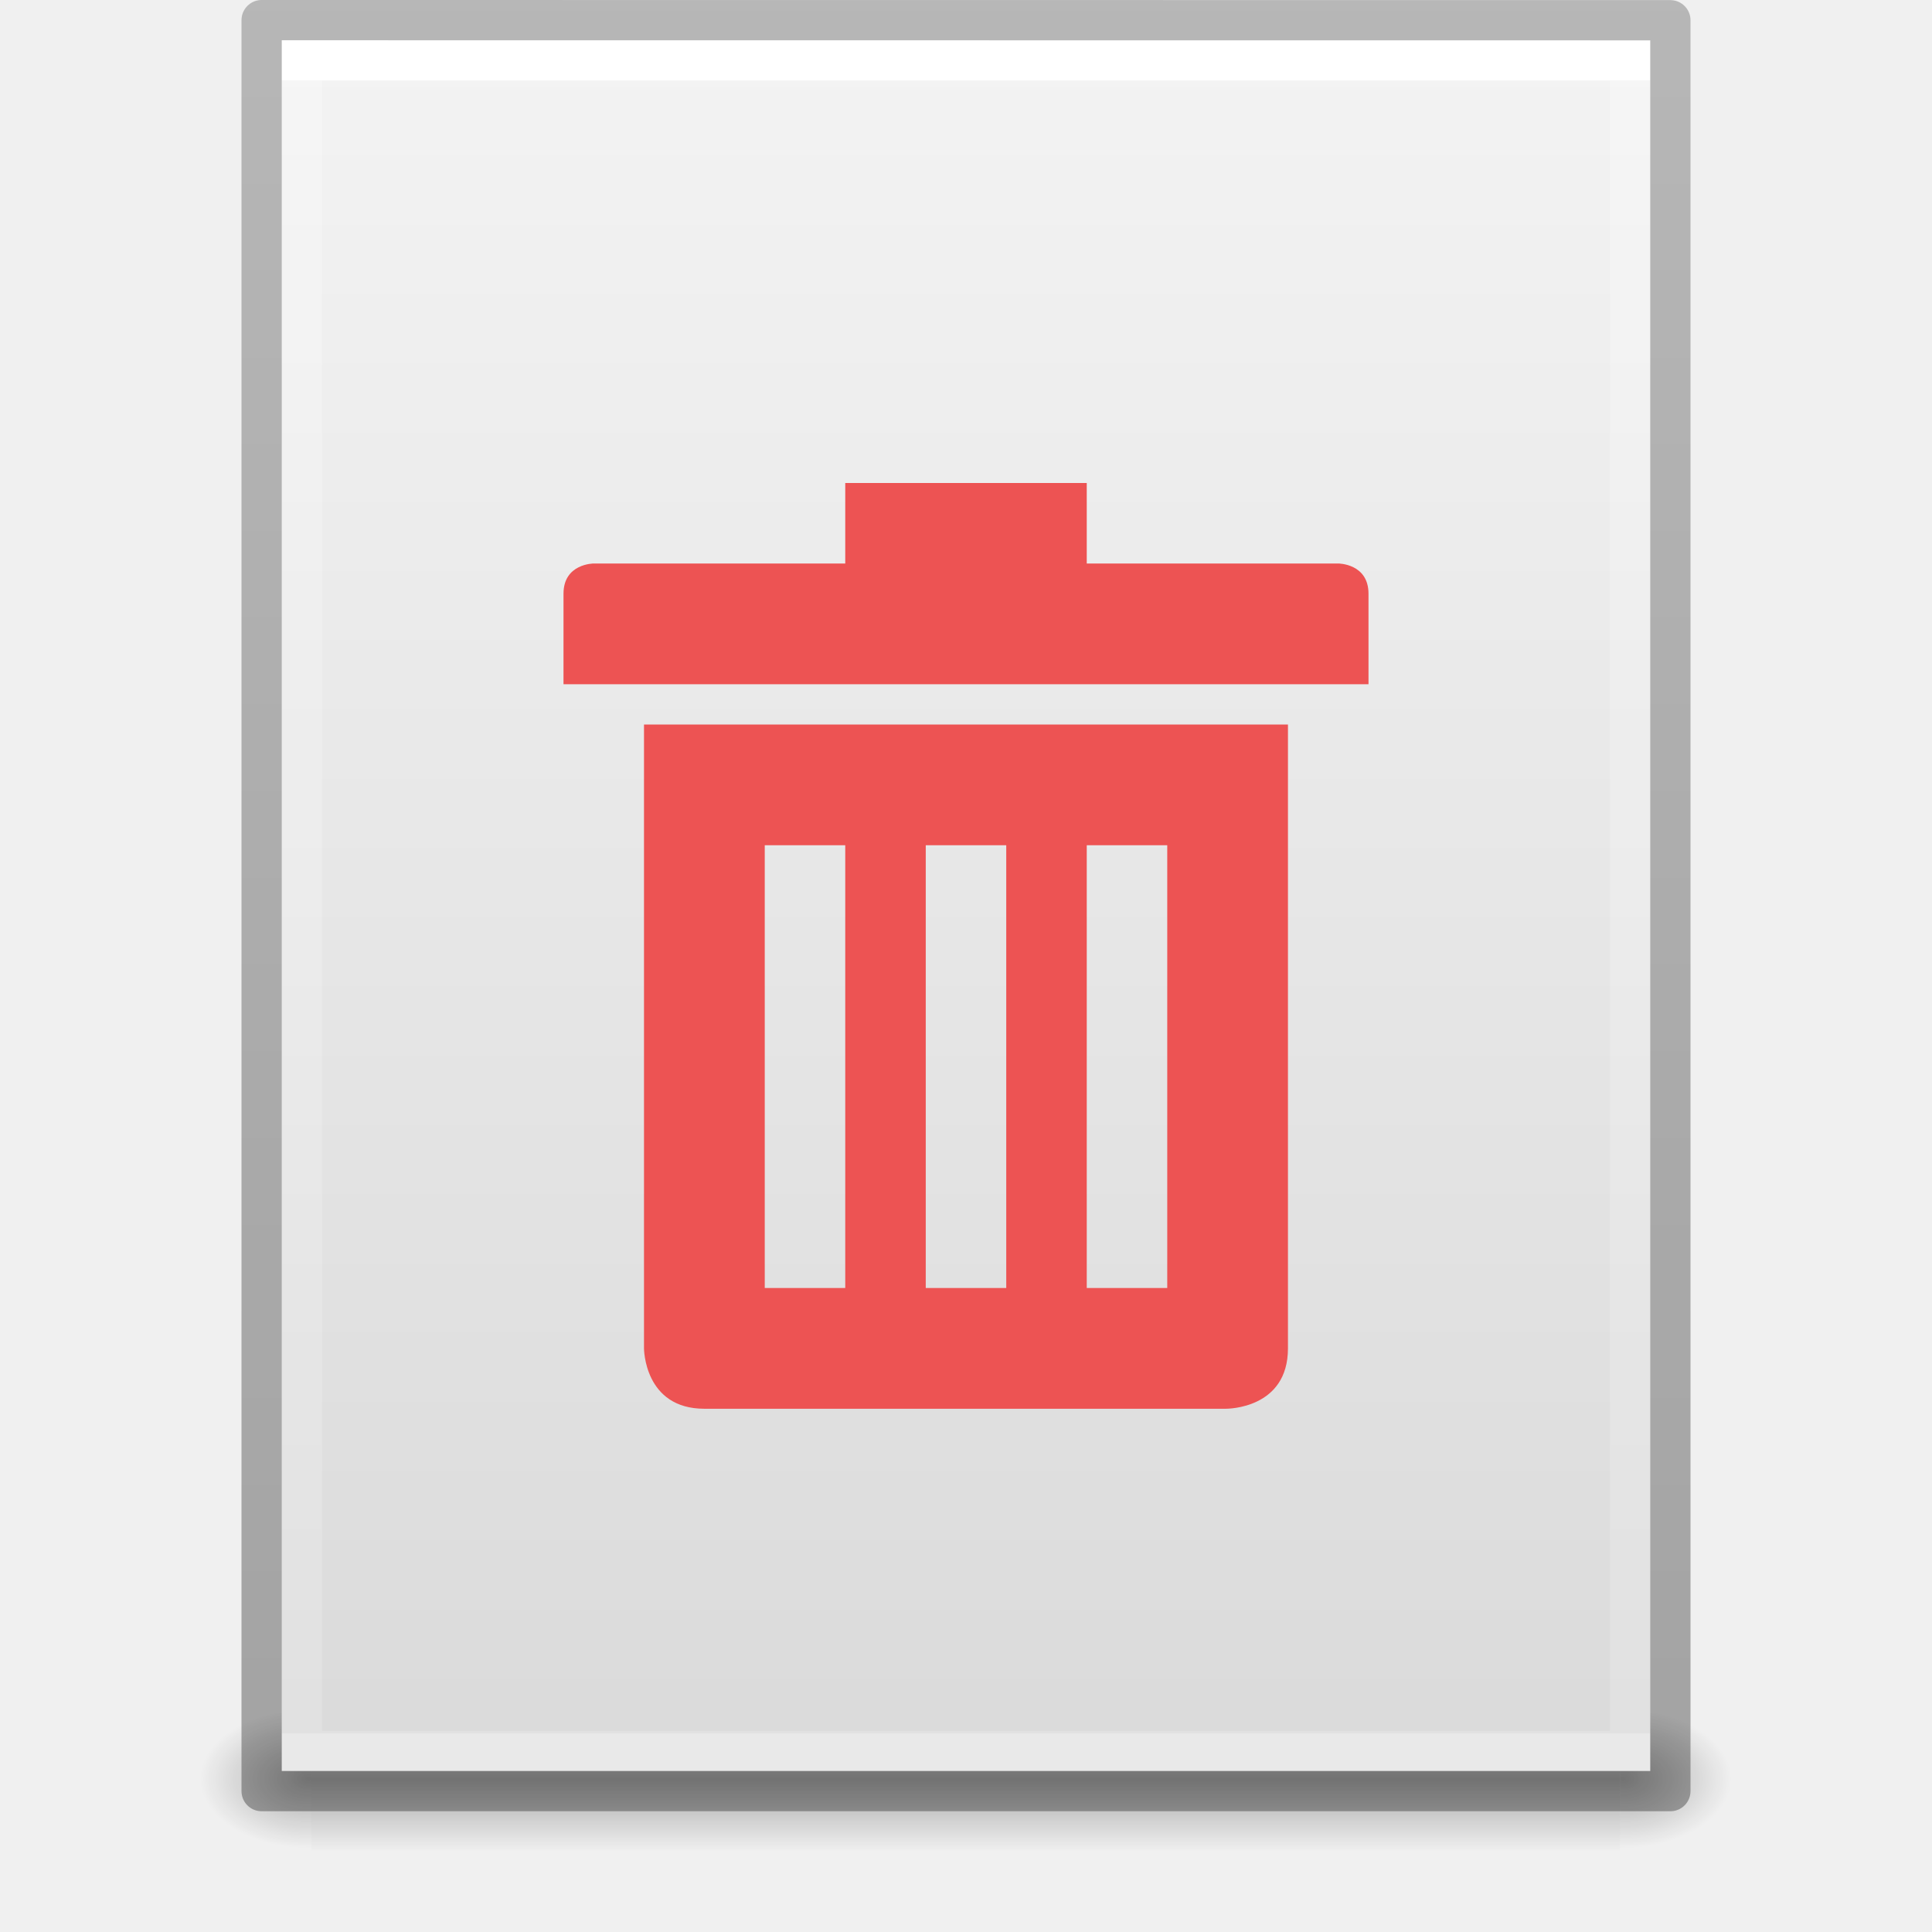
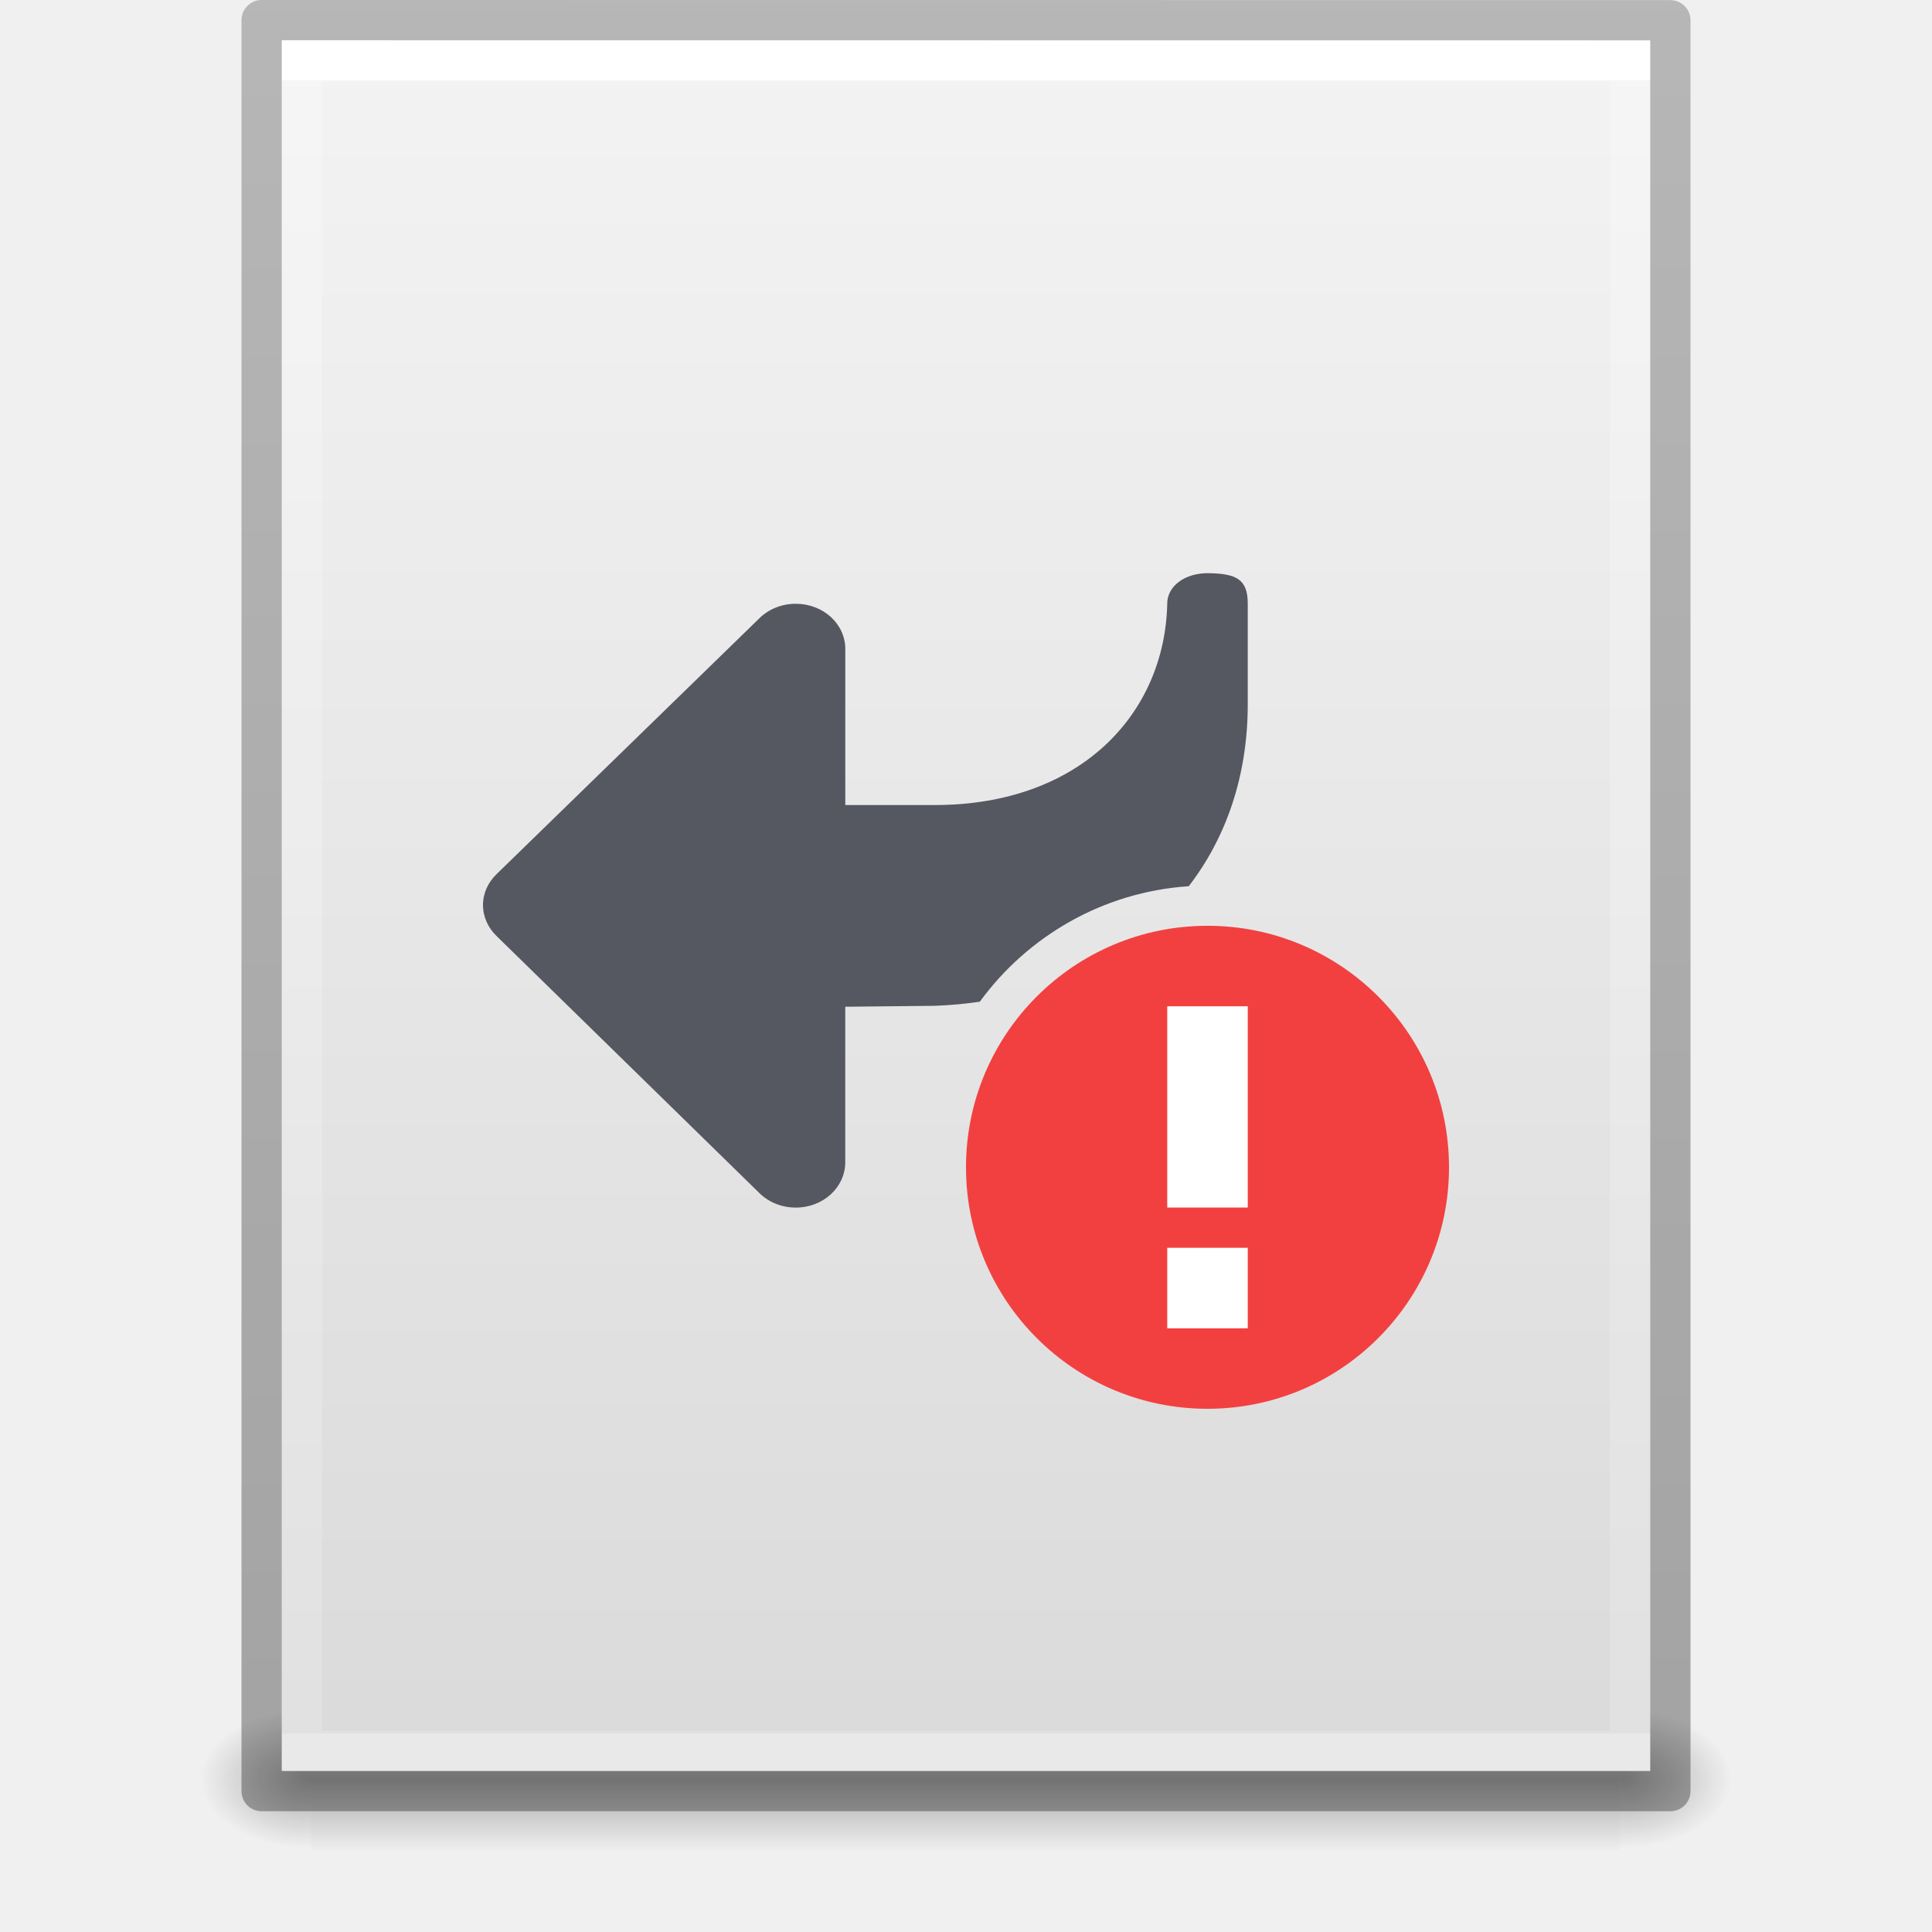
<svg xmlns="http://www.w3.org/2000/svg" xmlns:xlink="http://www.w3.org/1999/xlink" version="1.1" width="48" height="48" id="svg3901">
  <defs id="defs3903">
    <linearGradient id="linearGradient3403">
      <stop offset="0" style="stop-color:#ffffff;stop-opacity:1" id="stop3405" />
      <stop offset="0" style="stop-color:#ffffff;stop-opacity:0.235" id="stop3407" />
      <stop offset="1" style="stop-color:#ffffff;stop-opacity:0.157" id="stop3409" />
      <stop offset="1" style="stop-color:#ffffff;stop-opacity:0.392" id="stop3411" />
    </linearGradient>
    <linearGradient id="linearGradient3600">
      <stop id="stop3602" style="stop-color:#f4f4f4;stop-opacity:1" offset="0" />
      <stop id="stop3604" style="stop-color:#dbdbdb;stop-opacity:1" offset="1" />
    </linearGradient>
    <linearGradient id="linearGradient5060">
      <stop id="stop5062" style="stop-color:#000000;stop-opacity:1" offset="0" />
      <stop id="stop5064" style="stop-color:#000000;stop-opacity:0" offset="1" />
    </linearGradient>
    <linearGradient id="linearGradient5048">
      <stop id="stop5050" style="stop-color:#000000;stop-opacity:0" offset="0" />
      <stop id="stop5056" style="stop-color:#000000;stop-opacity:1" offset="0.5" />
      <stop id="stop5052" style="stop-color:#000000;stop-opacity:0" offset="1" />
    </linearGradient>
    <linearGradient id="linearGradient3104-6">
      <stop offset="0" style="stop-color:#000000;stop-opacity:0.318" id="stop3106-3" />
      <stop offset="1" style="stop-color:#000000;stop-opacity:0.24" id="stop3108-9" />
    </linearGradient>
    <linearGradient xlink:href="#linearGradient3403" id="linearGradient3106" gradientUnits="userSpaceOnUse" gradientTransform="matrix(0.8918919,0,0,1.135135,2.5946,-4.743231)" x1="24" y1="5.94" x2="24" y2="42.111" />
    <linearGradient xlink:href="#linearGradient3600" id="linearGradient3109" gradientUnits="userSpaceOnUse" gradientTransform="matrix(0.9714263,0,0,0.9343194,0.6857668,-1.357)" x1="25.132" y1="0.985" x2="25.132" y2="47.013" />
    <radialGradient xlink:href="#linearGradient5060" id="radialGradient3112" gradientUnits="userSpaceOnUse" gradientTransform="matrix(0.02303995,0,0,0.01470022,26.36088,37.04018)" cx="605.714" cy="486.648" fx="605.714" fy="486.648" r="117.143" />
    <radialGradient xlink:href="#linearGradient5060" id="radialGradient3115" gradientUnits="userSpaceOnUse" gradientTransform="matrix(-0.02303994,0,0,0.01470022,21.62311,37.04018)" cx="605.714" cy="486.648" fx="605.714" fy="486.648" r="117.143" />
    <linearGradient xlink:href="#linearGradient5048" id="linearGradient3118" gradientUnits="userSpaceOnUse" gradientTransform="matrix(0.06732488,0,0,0.01470022,-0.3411391,37.04015)" x1="302.857" y1="366.648" x2="302.857" y2="609.505" />
    <linearGradient xlink:href="#linearGradient3104-6" id="linearGradient3170" gradientUnits="userSpaceOnUse" gradientTransform="matrix(0.8074969,0,0,0.8947171,59.41023,-2.977343)" x1="-51.786" y1="50.786" x2="-51.786" y2="2.906" />
  </defs>
  <rect style="opacity:0.3;fill:url(#linearGradient3118);fill-opacity:1;fill-rule:nonzero;stroke:none;stroke-width:1;marker:none;visibility:visible;display:inline;overflow:visible" id="rect2879" y="42.43" x="7.738" height="3.57" width="32.508" />
  <path style="opacity:0.3;fill:url(#radialGradient3115);fill-opacity:1;fill-rule:nonzero;stroke:none;stroke-width:1;marker:none;visibility:visible;display:inline;overflow:visible" id="path2881" d="m 7.738,42.43 c 0,0 0,3.57 0,3.57 -1.187,0.007 -2.868,-0.8 -2.868,-1.785 0,-0.985 1.324,-1.785 2.868,-1.785 z" />
  <path style="opacity:0.3;fill:url(#radialGradient3112);fill-opacity:1;fill-rule:nonzero;stroke:none;stroke-width:1;marker:none;visibility:visible;display:inline;overflow:visible" id="path2883" d="m 40.246,42.43 c 0,0 0,3.57 0,3.57 1.187,0.007 2.868,-0.8 2.868,-1.785 0,-0.985 -1.324,-1.785 -2.868,-1.785 z" />
  <path style="fill:url(#linearGradient3109);fill-opacity:1;stroke:none;display:inline" id="path4160" d="m 7,1 c 7.791,0 34,0.003 34,0.003 L 41,44 C 41,44 18.333,44 7,44 7,29.667 7,15.333 7,1 z" />
  <path style="fill:none;stroke:url(#linearGradient3106);stroke-width:1;stroke-linecap:round;stroke-linejoin:miter;stroke-miterlimit:4;stroke-opacity:1;stroke-dasharray:none;stroke-dashoffset:0" id="rect6741-1" d="m 40.5,43.5 -33,0 0,-42 33,0 z" />
  <path style="fill:none;stroke:url(#linearGradient3170);stroke-width:1;stroke-linecap:butt;stroke-linejoin:round;stroke-miterlimit:4;stroke-opacity:1;stroke-dasharray:none;stroke-dashoffset:0;display:inline" id="path4160-6-1" d="m 6.5,0.5 c 8.02,0 35,0.003 35,0.003 l 3.7e-5,43.997 c 0,0 -23.333,0 -35,0 0,-14.667 0,-29.333 0,-44 z" />
-   <path id="path2" style="fill:#ed5353;fill-opacity:1;stroke-width:0.5;marker:none" d="m 21,12 v 2 h -6.25 c 0,0 -0.75,0 -0.75,0.75 V 17 H 34 V 14.75 C 34,14 33.25,14 33.25,14 H 27 v -2 z m -5,6 v 15.5 c 0,0 0,1.5 1.5,1.5 h 12.954 c 0.045,0 1.545,0 1.545,-1.5 V 18 Z m 3,3 h 2 v 11 h -2 z m 4,0 h 2 v 11 h -2 z m 4,0 h 2 v 11 h -2 z" />
+   <path id="path873-5-3-7-3-6" style="fill:#555761;stroke:none;stroke-width:4;stroke-linecap:round;stroke-linejoin:round;stop-color:#000000" d="M 30.057,14.241 C 29.422,14.223 29,14.576 29,14.993 c -0.059,2.754 -2.175,5.008 -5.773,5.008 h -2.226 v -3.877 c 0,-0.624 -0.548,-1.123 -1.23,-1.123 -0.368,0 -0.696,0.145 -0.922,0.377 l -6.51,6.338 C 12.13,21.917 12,22.186 12,22.485 c 0,0.299 0.13,0.57 0.338,0.771 l 6.51,6.367 c 0.225,0.232 0.554,0.379 0.922,0.379 0.683,0 1.23,-0.503 1.23,-1.127 v -3.863 l 2.226,-0.023 c 0.382,-0.013 0.754,-0.049 1.117,-0.102 1.189,-1.629 3.063,-2.728 5.191,-2.869 C 30.464,20.81 31,19.276 31,17.495 v -2.502 c 0,-0.618 -0.308,-0.735 -0.943,-0.752 z" />
+   <circle style="font-variation-settings:normal;fill:#f24040;fill-opacity:1;fill-rule:evenodd;stroke:none;stroke-width:2;stroke-linecap:round;stroke-linejoin:miter;stroke-miterlimit:4;stroke-dasharray:none;stroke-dashoffset:0;stroke-opacity:1;marker:none;paint-order:markers fill stroke;stop-color:#000000" id="path6156" cx="30" cy="29.001" r="6" />
+   <path id="circle6158-2" style="font-variation-settings:normal;fill:#ffffff;fill-opacity:1;fill-rule:evenodd;stroke:none;stroke-width:2.5;stroke-linecap:round;stroke-linejoin:miter;stroke-miterlimit:4;stroke-dasharray:none;stroke-dashoffset:0;stroke-opacity:1;marker:none;paint-order:markers fill stroke;stop-color:#000000" d="m 29,25.001 v 5 h 2 v -5 z m 2,6 h -2 v 2 h 2 z" />
</svg>
